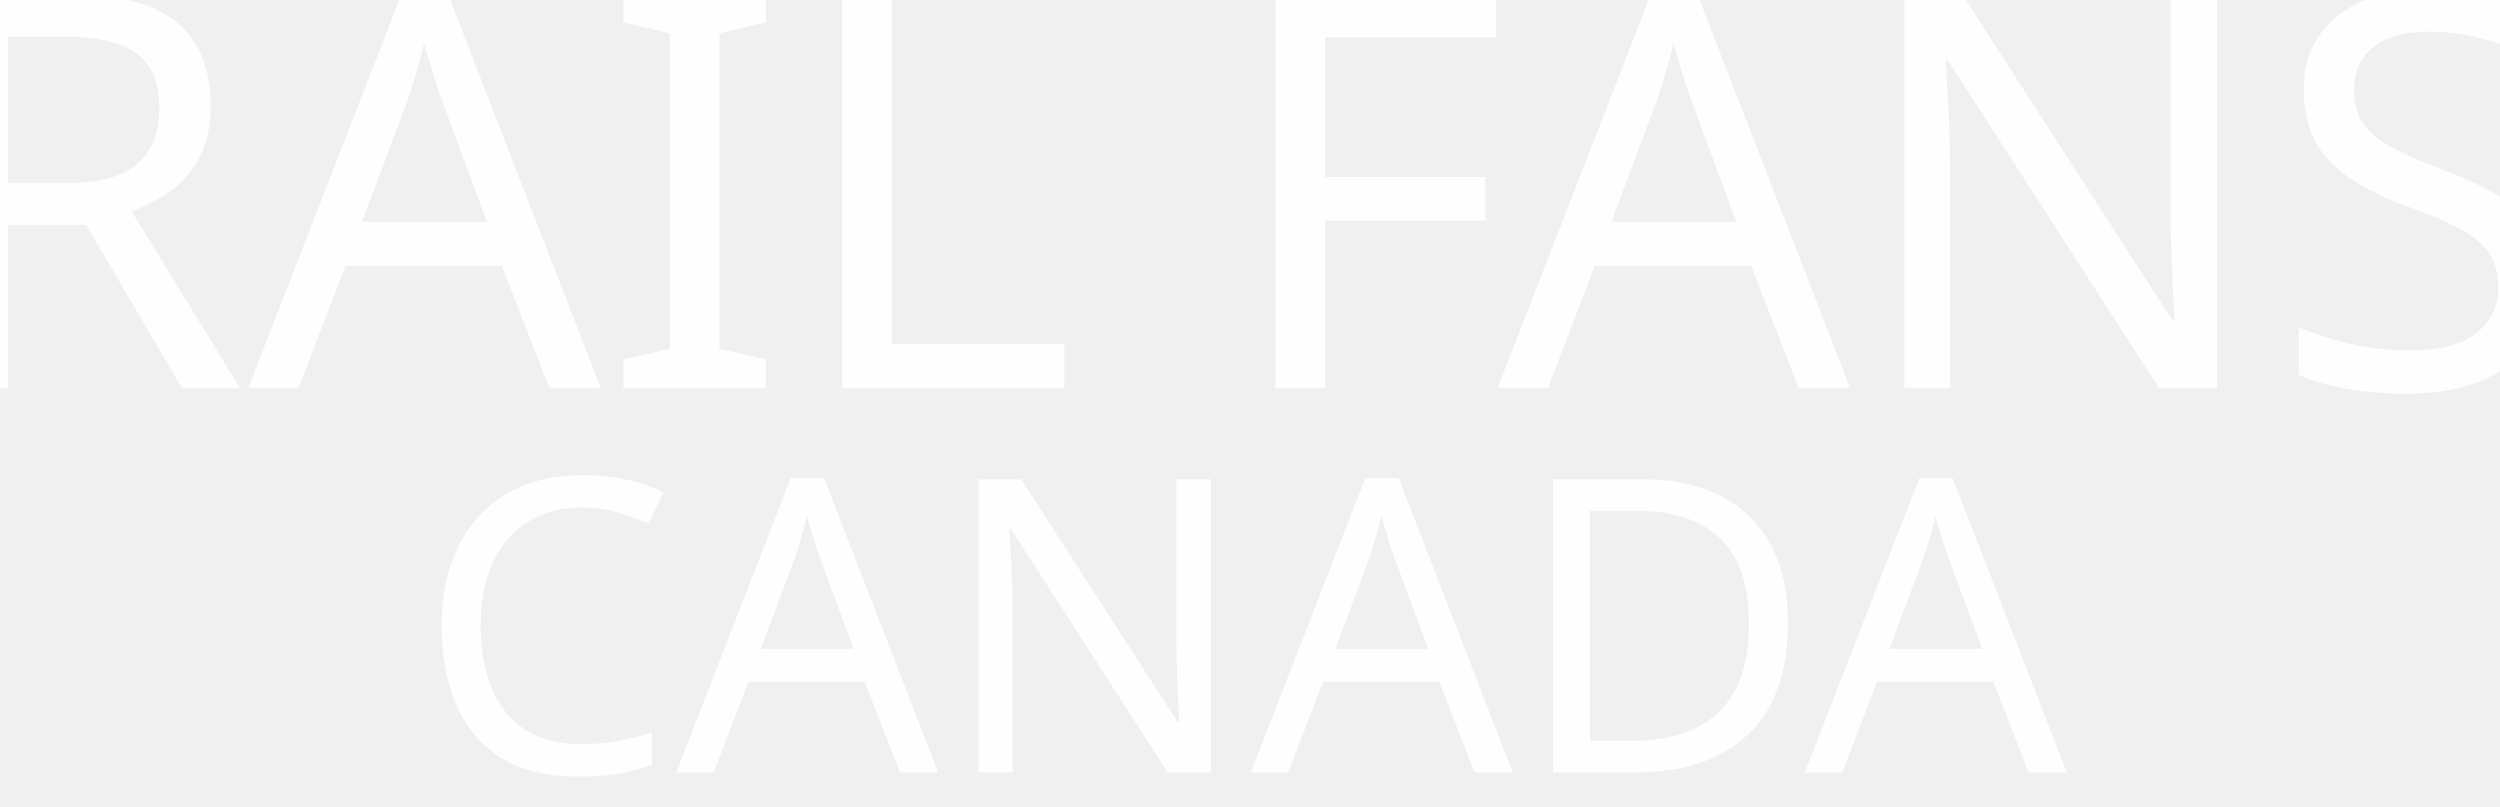
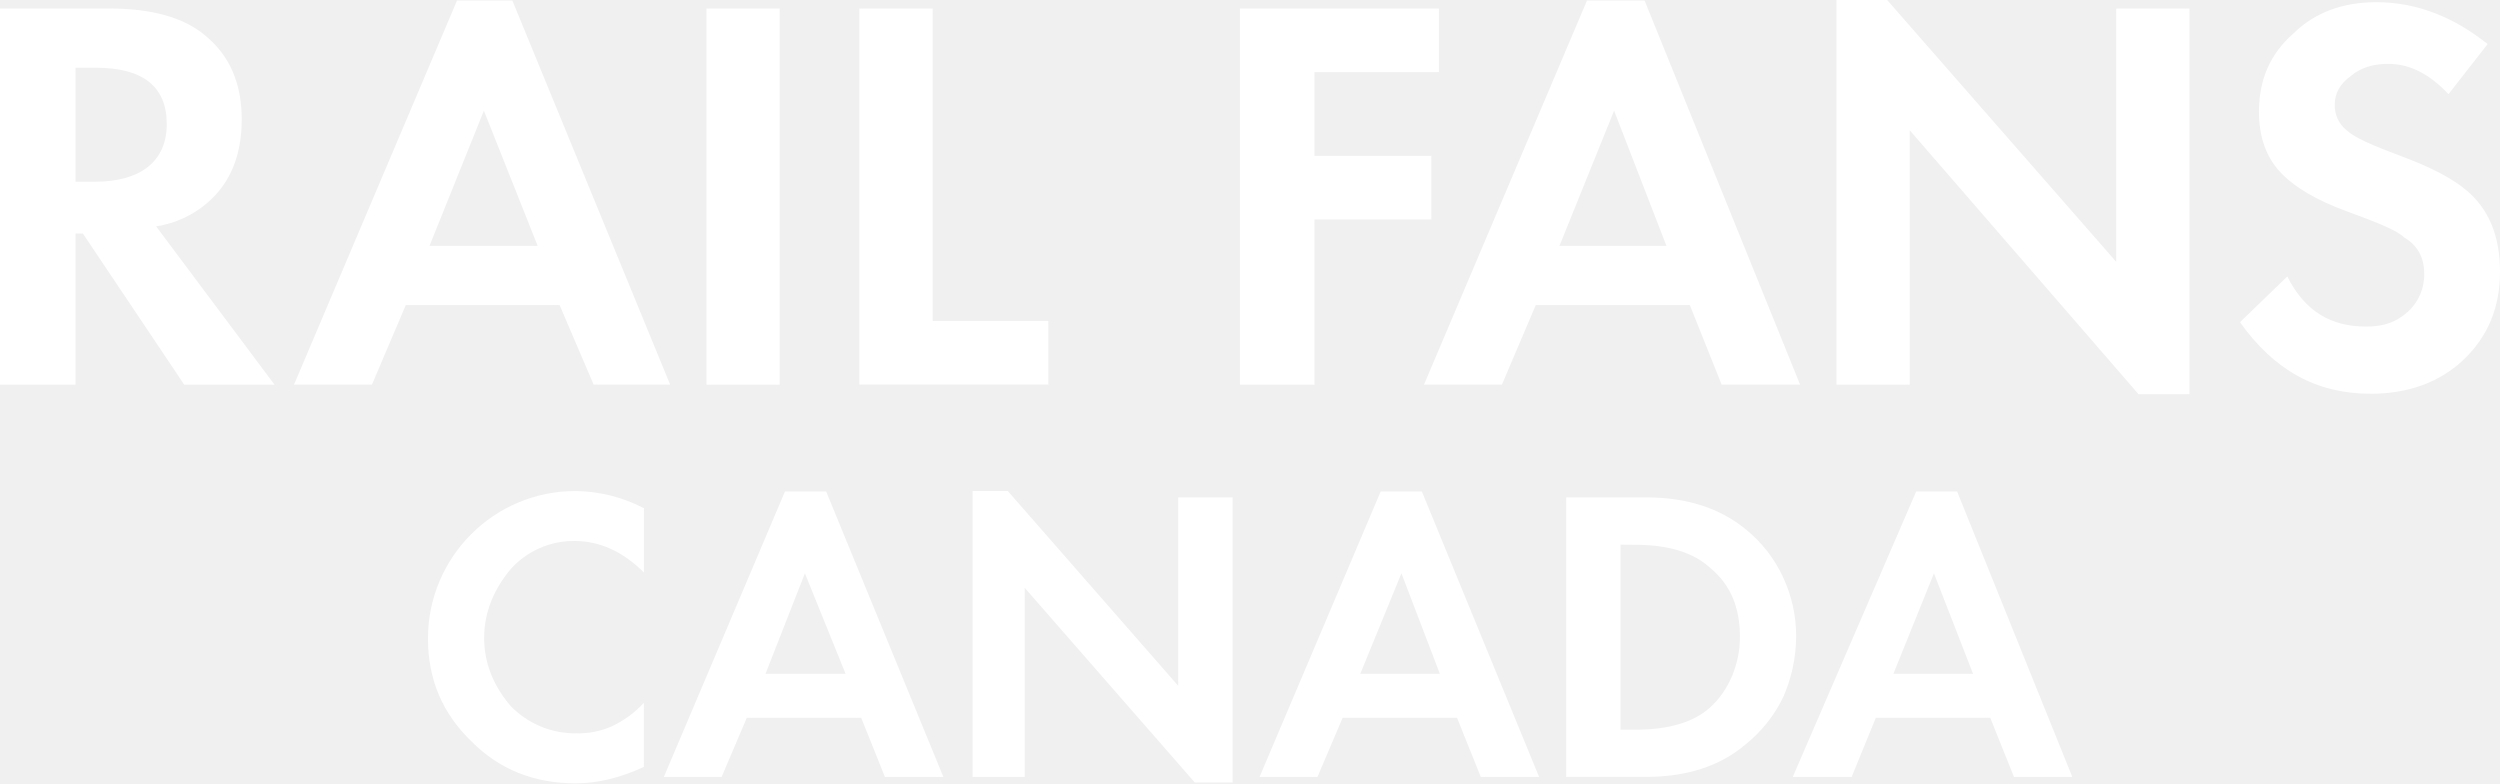
- <svg xmlns="http://www.w3.org/2000/svg" width="930" height="300" viewBox="0 0 930 300">
+ <svg xmlns="http://www.w3.org/2000/svg" width="911.35px" height="285.53px" viewBox="0 0 911.35 285.53">
  <defs>
    <style>
-       .cls-1 {
-         font-size: 205.556px;
-       }
- 
-       .cls-1, .cls-2 {
-         fill: #fefefe;
-         text-anchor: middle;
-         font-family: Futura;
-         font-weight: 300;
-       }
- 
-       .cls-2 {
-         font-size: 152.778px;
-       }
+       .cls-1{fill:#fff;fill-rule:evenodd;}
    </style>
  </defs>
-   <text id="RAIL_FANS" data-name="RAIL FANS" class="cls-1" x="461" y="144.375">
-     <tspan x="461">RAIL FANS</tspan>
-   </text>
-   <text id="CANADA" class="cls-2" x="462" y="287.375">
-     <tspan x="462">CANADA</tspan>
-   </text>
+   <g id="Layer_2" data-name="Layer 2">
+     <g id="Layer_1-2" data-name="Layer 1">
+       <path class="cls-1" d="M870.4,23.29c-5.52,0-10,1.5-13.42,4.41-4.05,2.91-5.86,6.43-5.86,10.34a11.45,11.45,0,0,0,4.32,9.44c2.91,2.76,9.64,5.62,20.38,9.63s18.46,8.13,23.38,12.35c8.13,6.82,12.15,16.66,12.15,29.61S906.93,122.65,898.2,131s-20.28,12.54-34,12.54c-19.94,0-35.3-8.73-47.64-26.09l17.26-16.67c6.42,12.81,16,18.27,28.71,18.27,6.86,0,11.24-1.81,15.25-5.42a18.1,18.1,0,0,0,5.93-14c0-5.72-2.41-10.24-7.33-13.09-2.31-2.37-9.24-5.28-20.58-9.39s-19.57-9-24.69-14.56-7.63-12.85-7.63-21.88c0-11.54,4-21.08,12.68-28.61C843.8,4.62,853.93.8,866.28.8,881.54.8,895,6.61,906.84,16.06L892.58,34.33C886.05,27.39,878.8,23.19,870.4,23.29ZM696.17,47.48v92.74h-26.7V0h18.47l83.51,95.45V3.11h26.69V143.7H779.58ZM616,111.21H559.85l-12.34,29H519.1L578.52.2h21l56.68,140h-28.6Zm-27.6-70.86L568.49,89.63h39ZM479.18,56.81h42.59V80H479.18v60.22H452V3.11h72.56V26.3H479.18ZM373.55,214.29v68.93h-19V179h12.84L429.5,250V181.32h19.84V285.24h-13.8ZM313.26,3.11H340V117h42.16v23.19H313.26Zm9.33,280.11-8.65-21.56h-41.7l-9.18,21.56H242l44.16-104.07h15l42.74,104.07ZM293.42,209l-14.36,36.63h29.19ZM257.53,3.11h26.7V140.22h-26.7ZM204,111.21H147.93l-12.34,29H107.18L166.6.2h20.18l57.51,140H216.4Zm-27.6-70.86L156.57,89.63H196ZM67.15,140.22,30.21,85.12H27.53v55.1H0V3.11H40c15.19,0,26.84,3.21,34.57,9.64,9.33,7.53,13.55,17.86,13.55,30.81S84,66.65,75.78,73.77a37,37,0,0,1-18.87,8.74l43.16,57.71ZM60.79,45.27c0-13.75-8.7-20.58-25.86-20.58h-7.4V66.25h7C51.49,66.25,60.79,58.62,60.79,45.27ZM209.83,179a55.26,55.26,0,0,1,24.92,6.27v23.42c-7.76-7.68-16.19-11.48-25.29-11.48a30.87,30.87,0,0,0-23.27,10.22c-5.7,6.79-9.7,15.21-9.7,25.14s4,18.2,9.7,24.84a32.81,32.81,0,0,0,24.09,9.92A30.16,30.16,0,0,0,223,264.79a37.82,37.82,0,0,0,11.71-8.58v23.35c-8.58,4-16.86,6-24.92,6-15.07,0-27.82-5.07-37.91-15.29-10.65-10.22-15.87-22.68-15.87-37.52A53.76,53.76,0,0,1,209.83,179Zm308.49.15,42.74,104.07H539.8l-8.65-21.56h-41.7l-9.18,21.56H459.16l44.16-104.07Zm6.56,66.47-14-36.63-15,36.63ZM636.56,193.1A48.66,48.66,0,0,1,650,210.41a50.58,50.58,0,0,1,4.77,21.71,55.33,55.33,0,0,1-4.85,22.3,50.12,50.12,0,0,1-13.65,17c-9.25,7.84-21.33,11.79-36.33,11.79h-29V181.32h29.17Q622.35,181.32,636.56,193.1Zm-45.8,5.45V266h5.37c12.16,0,21.19-2.69,27.15-8,6.94-6.14,11-16,11-25.76,0-10.36-3.1-18.87-11-25.36-6.11-5.52-15.14-8.28-27.15-8.28Zm122.68-19.4,42,104.07H734.17l-8.65-21.56h-41.7L675,283.22H653.53l45-104.07Zm5.81,66.47L705,209l-14.78,36.63Z" />
+     </g>
+   </g>
</svg>
